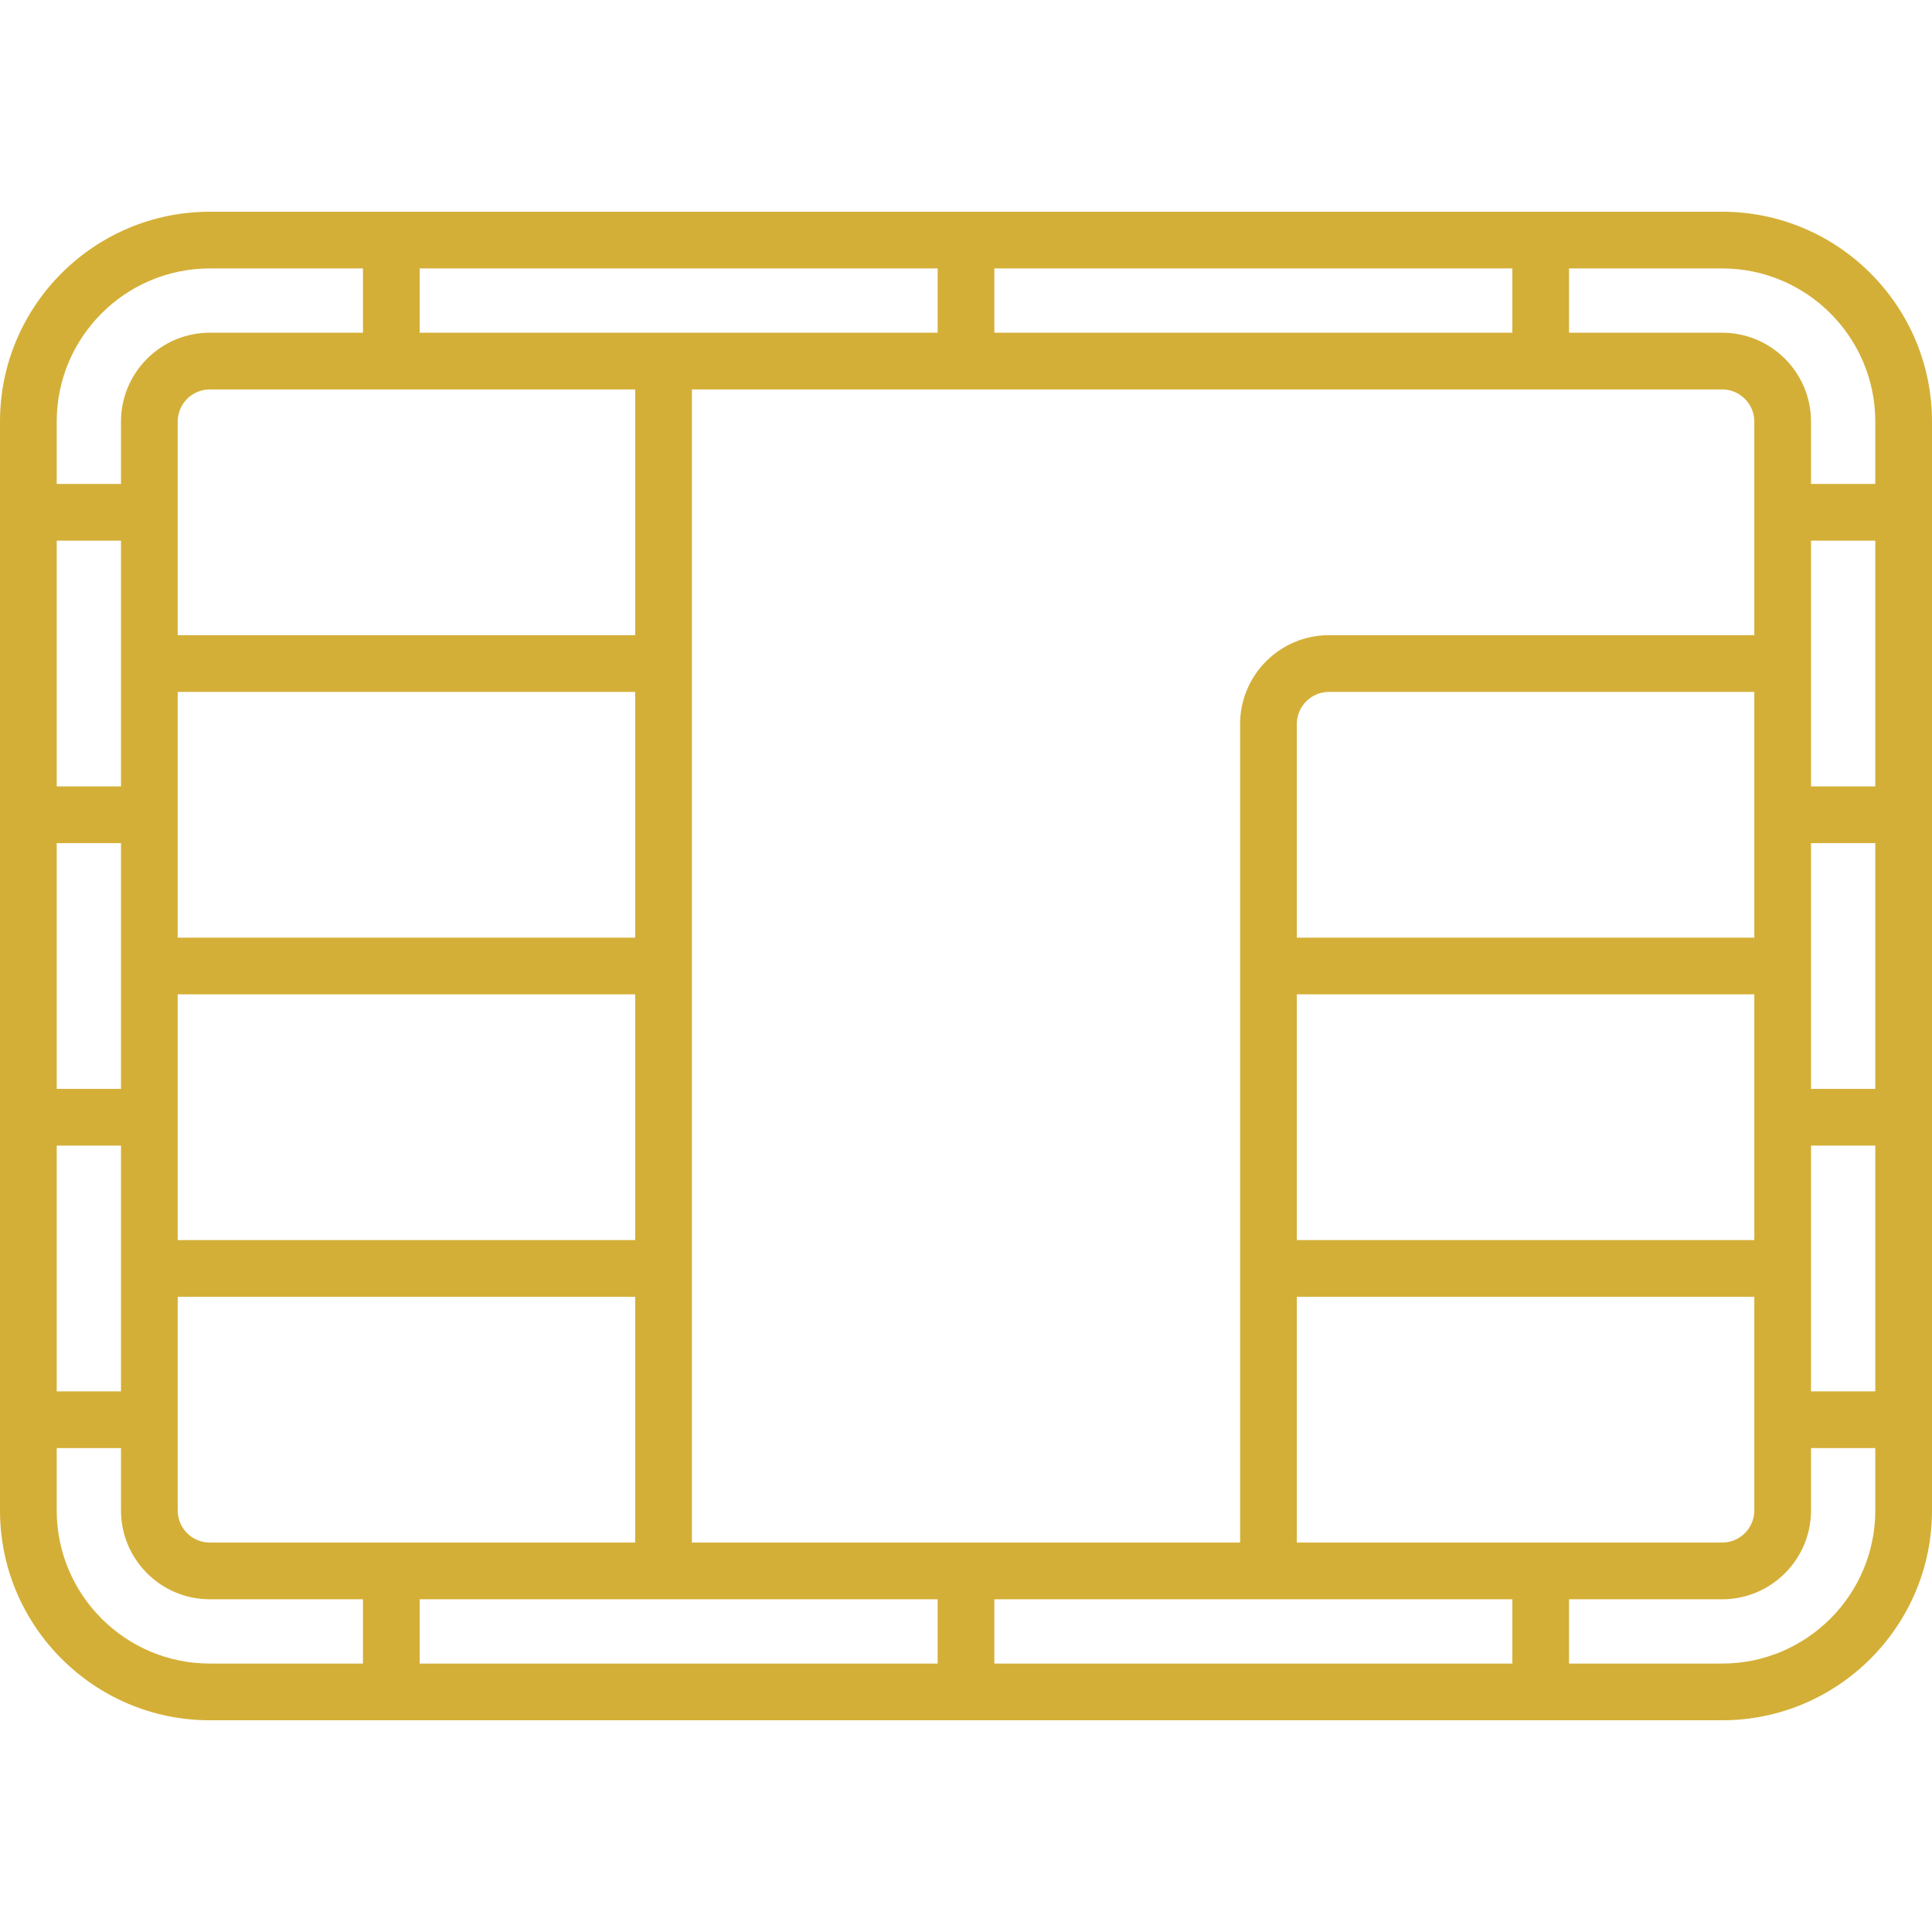
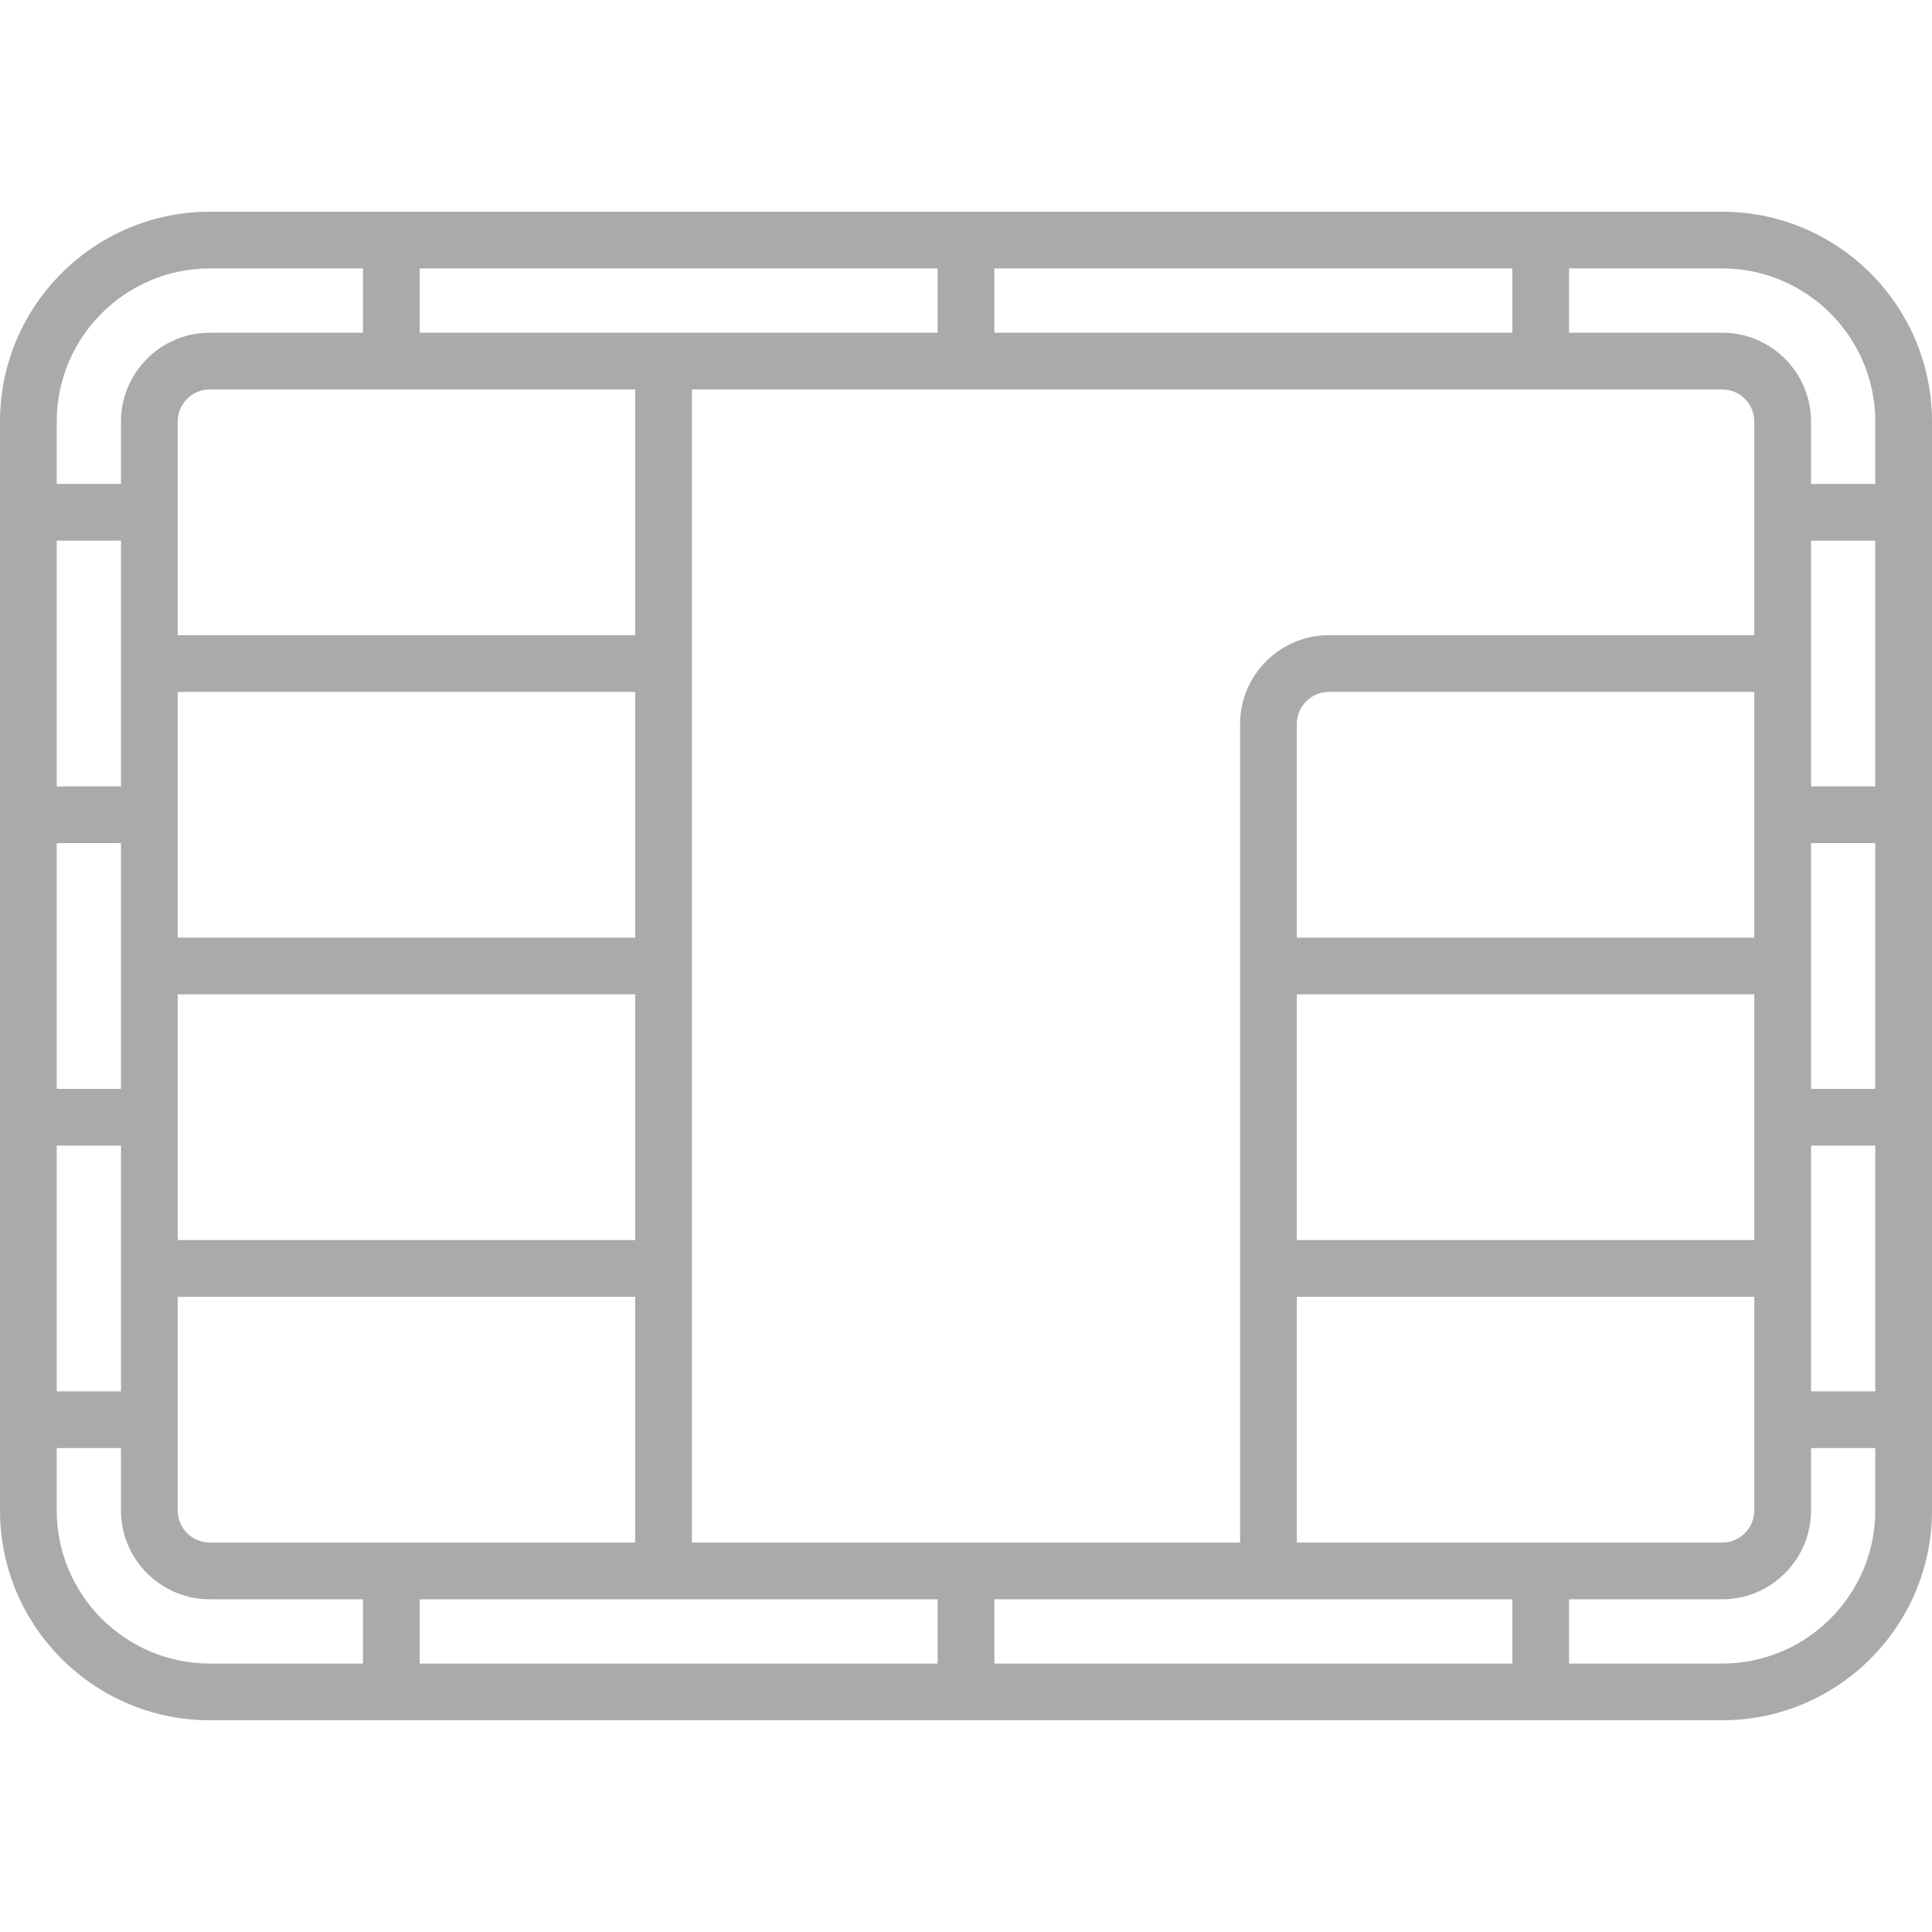
- <svg xmlns="http://www.w3.org/2000/svg" fill="#d4af37" height="30" width="30" version="1.1" id="Capa_1" viewBox="0 0 511 511" xml:space="preserve">
+ <svg xmlns="http://www.w3.org/2000/svg" fill="#aaa9ab" fill-opacity="1" height="30" width="30" version="1.1" id="Capa_1" viewBox="0 0 511 511" xml:space="preserve">
  <path d="M455.5,56h-400C24.897,56,0,80.897,0,111.5v288C0,430.103,24.897,455,55.5,455h400c30.603,0,55.5-24.897,55.5-55.5v-288  C511,80.897,486.103,56,455.5,56z M464,248H343v-56.5c0-4.687,3.813-8.5,8.5-8.5H464V248z M343,263h121v65H343V263z M479,223h17v65  h-17V223z M479,208v-65h17v65H479z M464,168H351.5c-12.958,0-23.5,10.542-23.5,23.5V408H183V103h272.5c4.687,0,8.5,3.813,8.5,8.5  V168z M168,248H47v-65h121V248z M32,288H15v-65h17V288z M47,263h121v65H47V263z M263,88V71h137v17H263z M248,88H111V71h137V88z   M168,103v65H47v-56.5c0-4.687,3.813-8.5,8.5-8.5H168z M32,208H15v-65h17V208z M15,303h17v65H15V303z M47,343h121v65H55.5  c-4.687,0-8.5-3.813-8.5-8.5V343z M248,423v17H111v-17H248z M263,423h137v17H263V423z M343,408v-65h121v56.5  c0,4.687-3.813,8.5-8.5,8.5H343z M479,303h17v65h-17V303z M496,111.5V128h-17v-16.5c0-12.958-10.542-23.5-23.5-23.5H415V71h40.5  C477.832,71,496,89.168,496,111.5z M55.5,71H96v17H55.5C42.542,88,32,98.542,32,111.5V128H15v-16.5C15,89.168,33.168,71,55.5,71z   M15,399.5V383h17v16.5c0,12.958,10.542,23.5,23.5,23.5H96v17H55.5C33.168,440,15,421.832,15,399.5z M455.5,440H415v-17h40.5  c12.958,0,23.5-10.542,23.5-23.5V383h17v16.5C496,421.832,477.832,440,455.5,440z" />
</svg>
